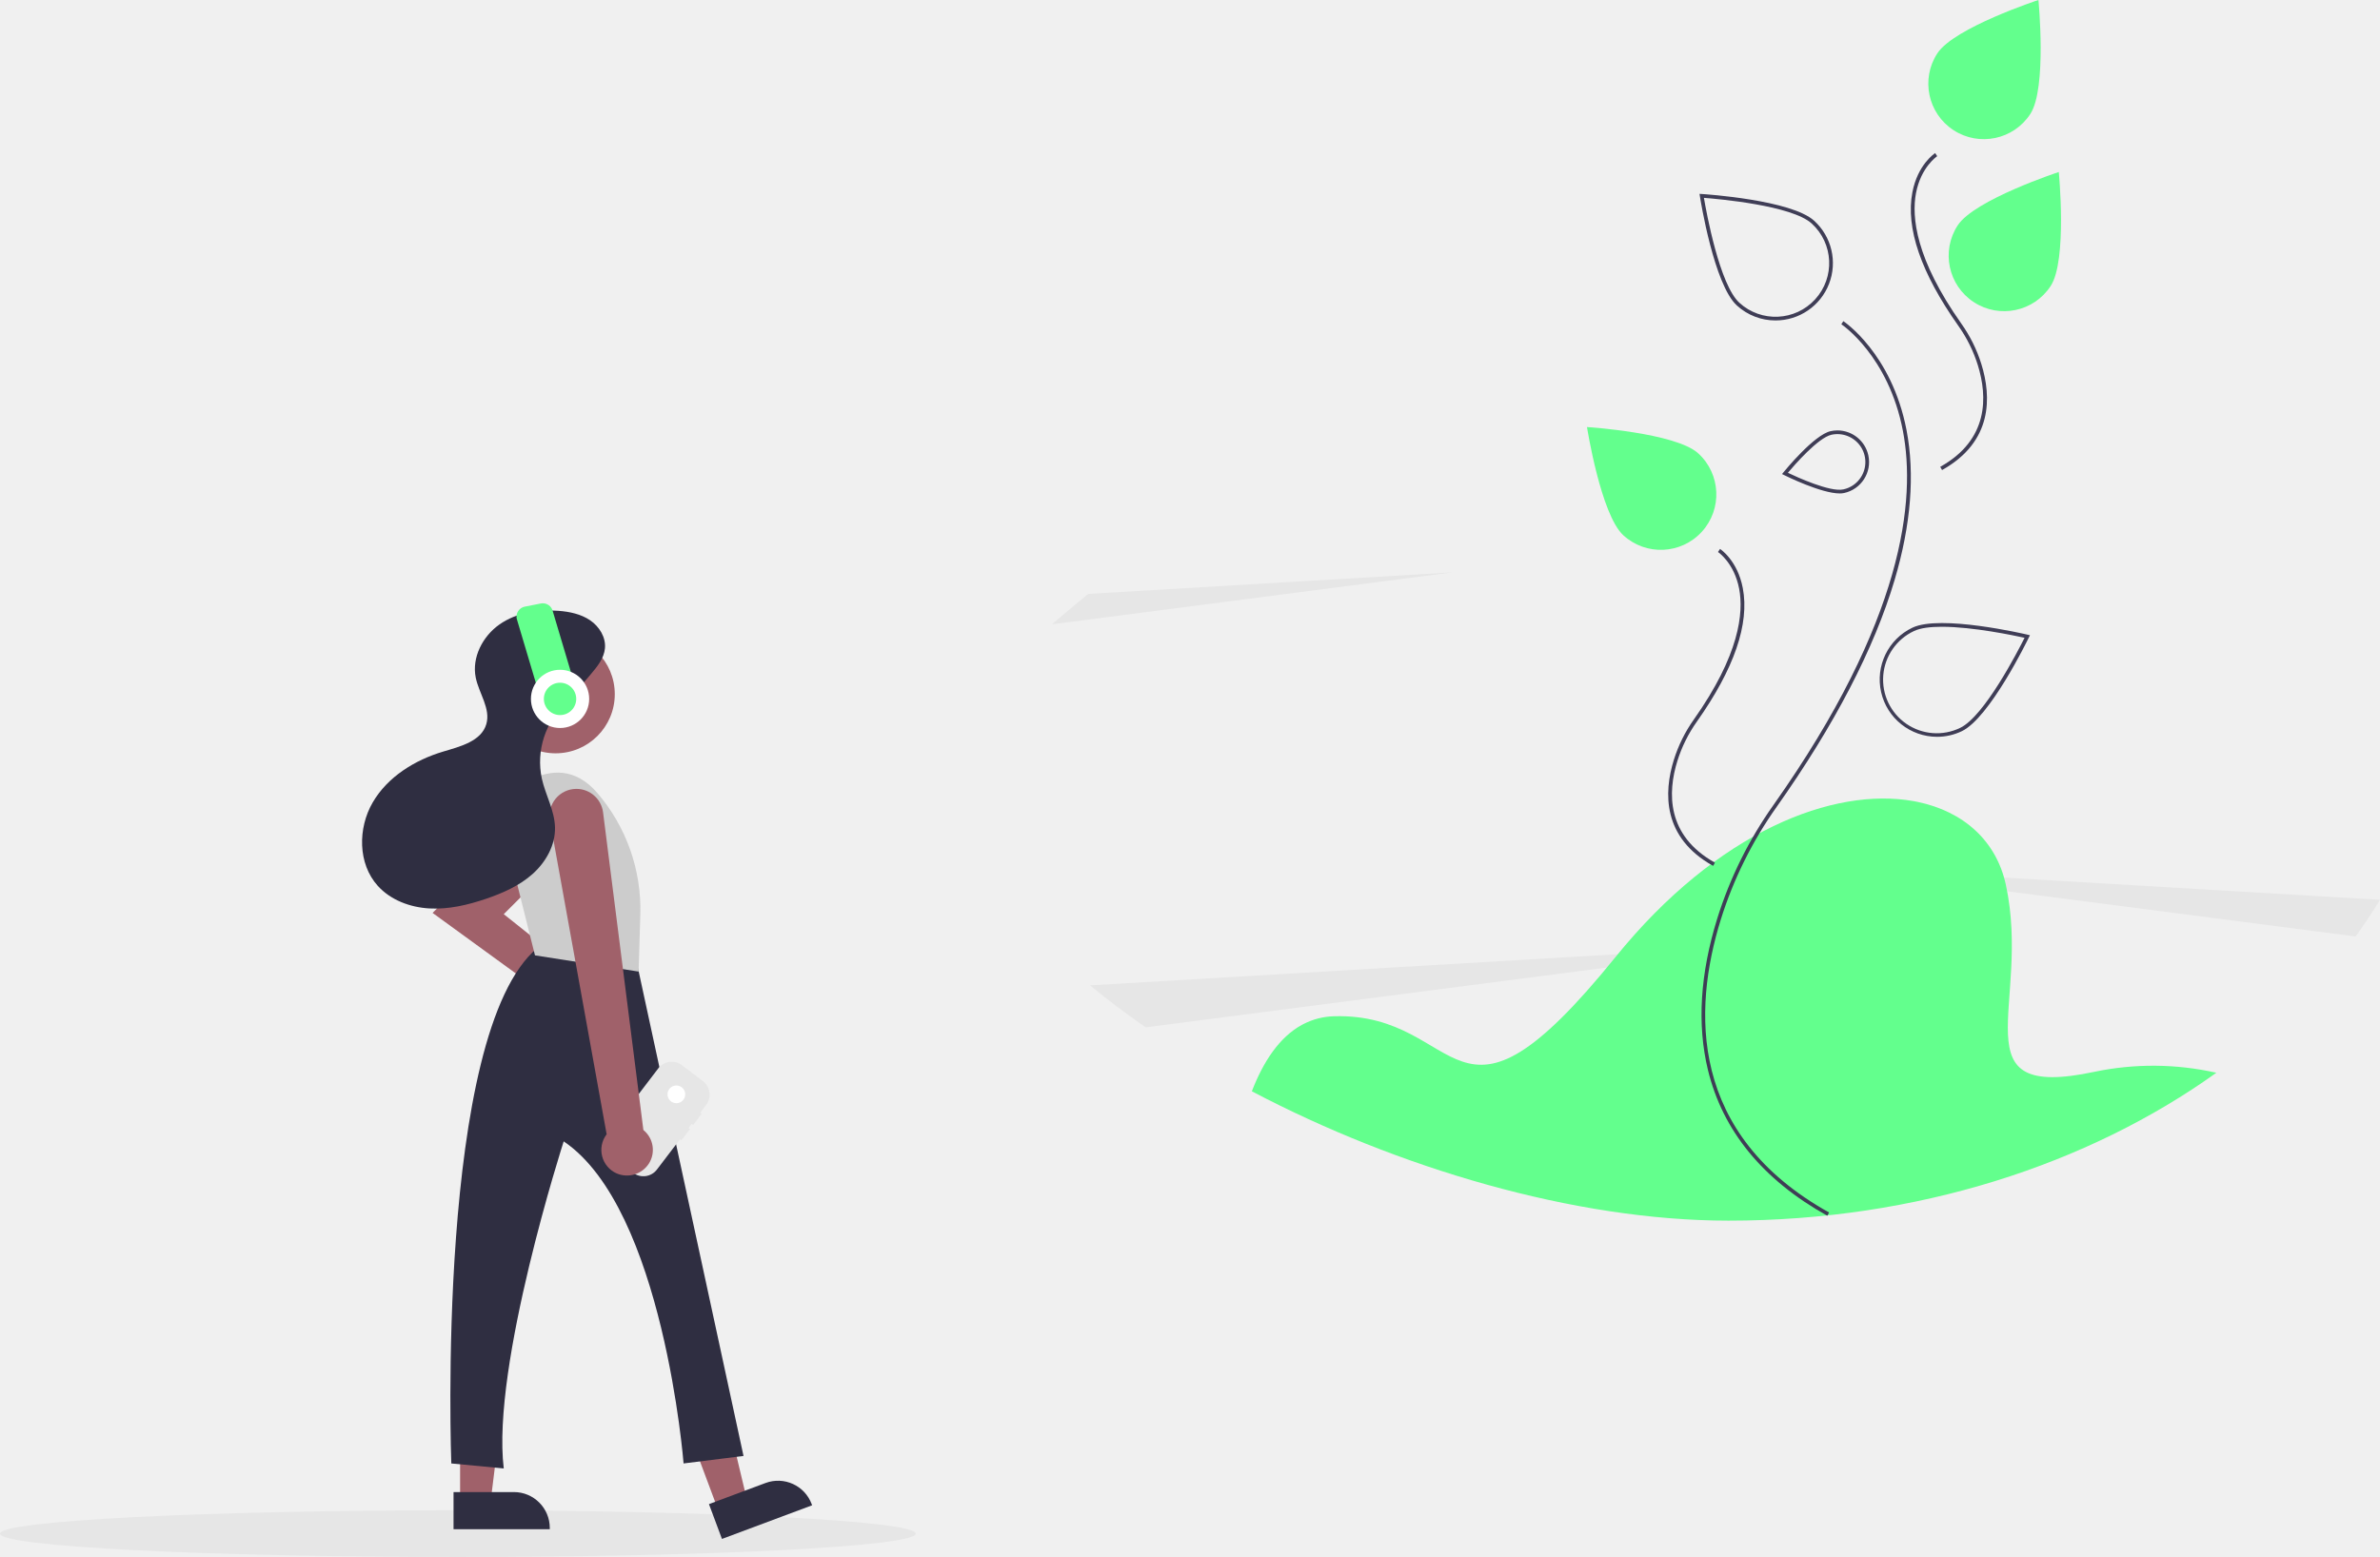
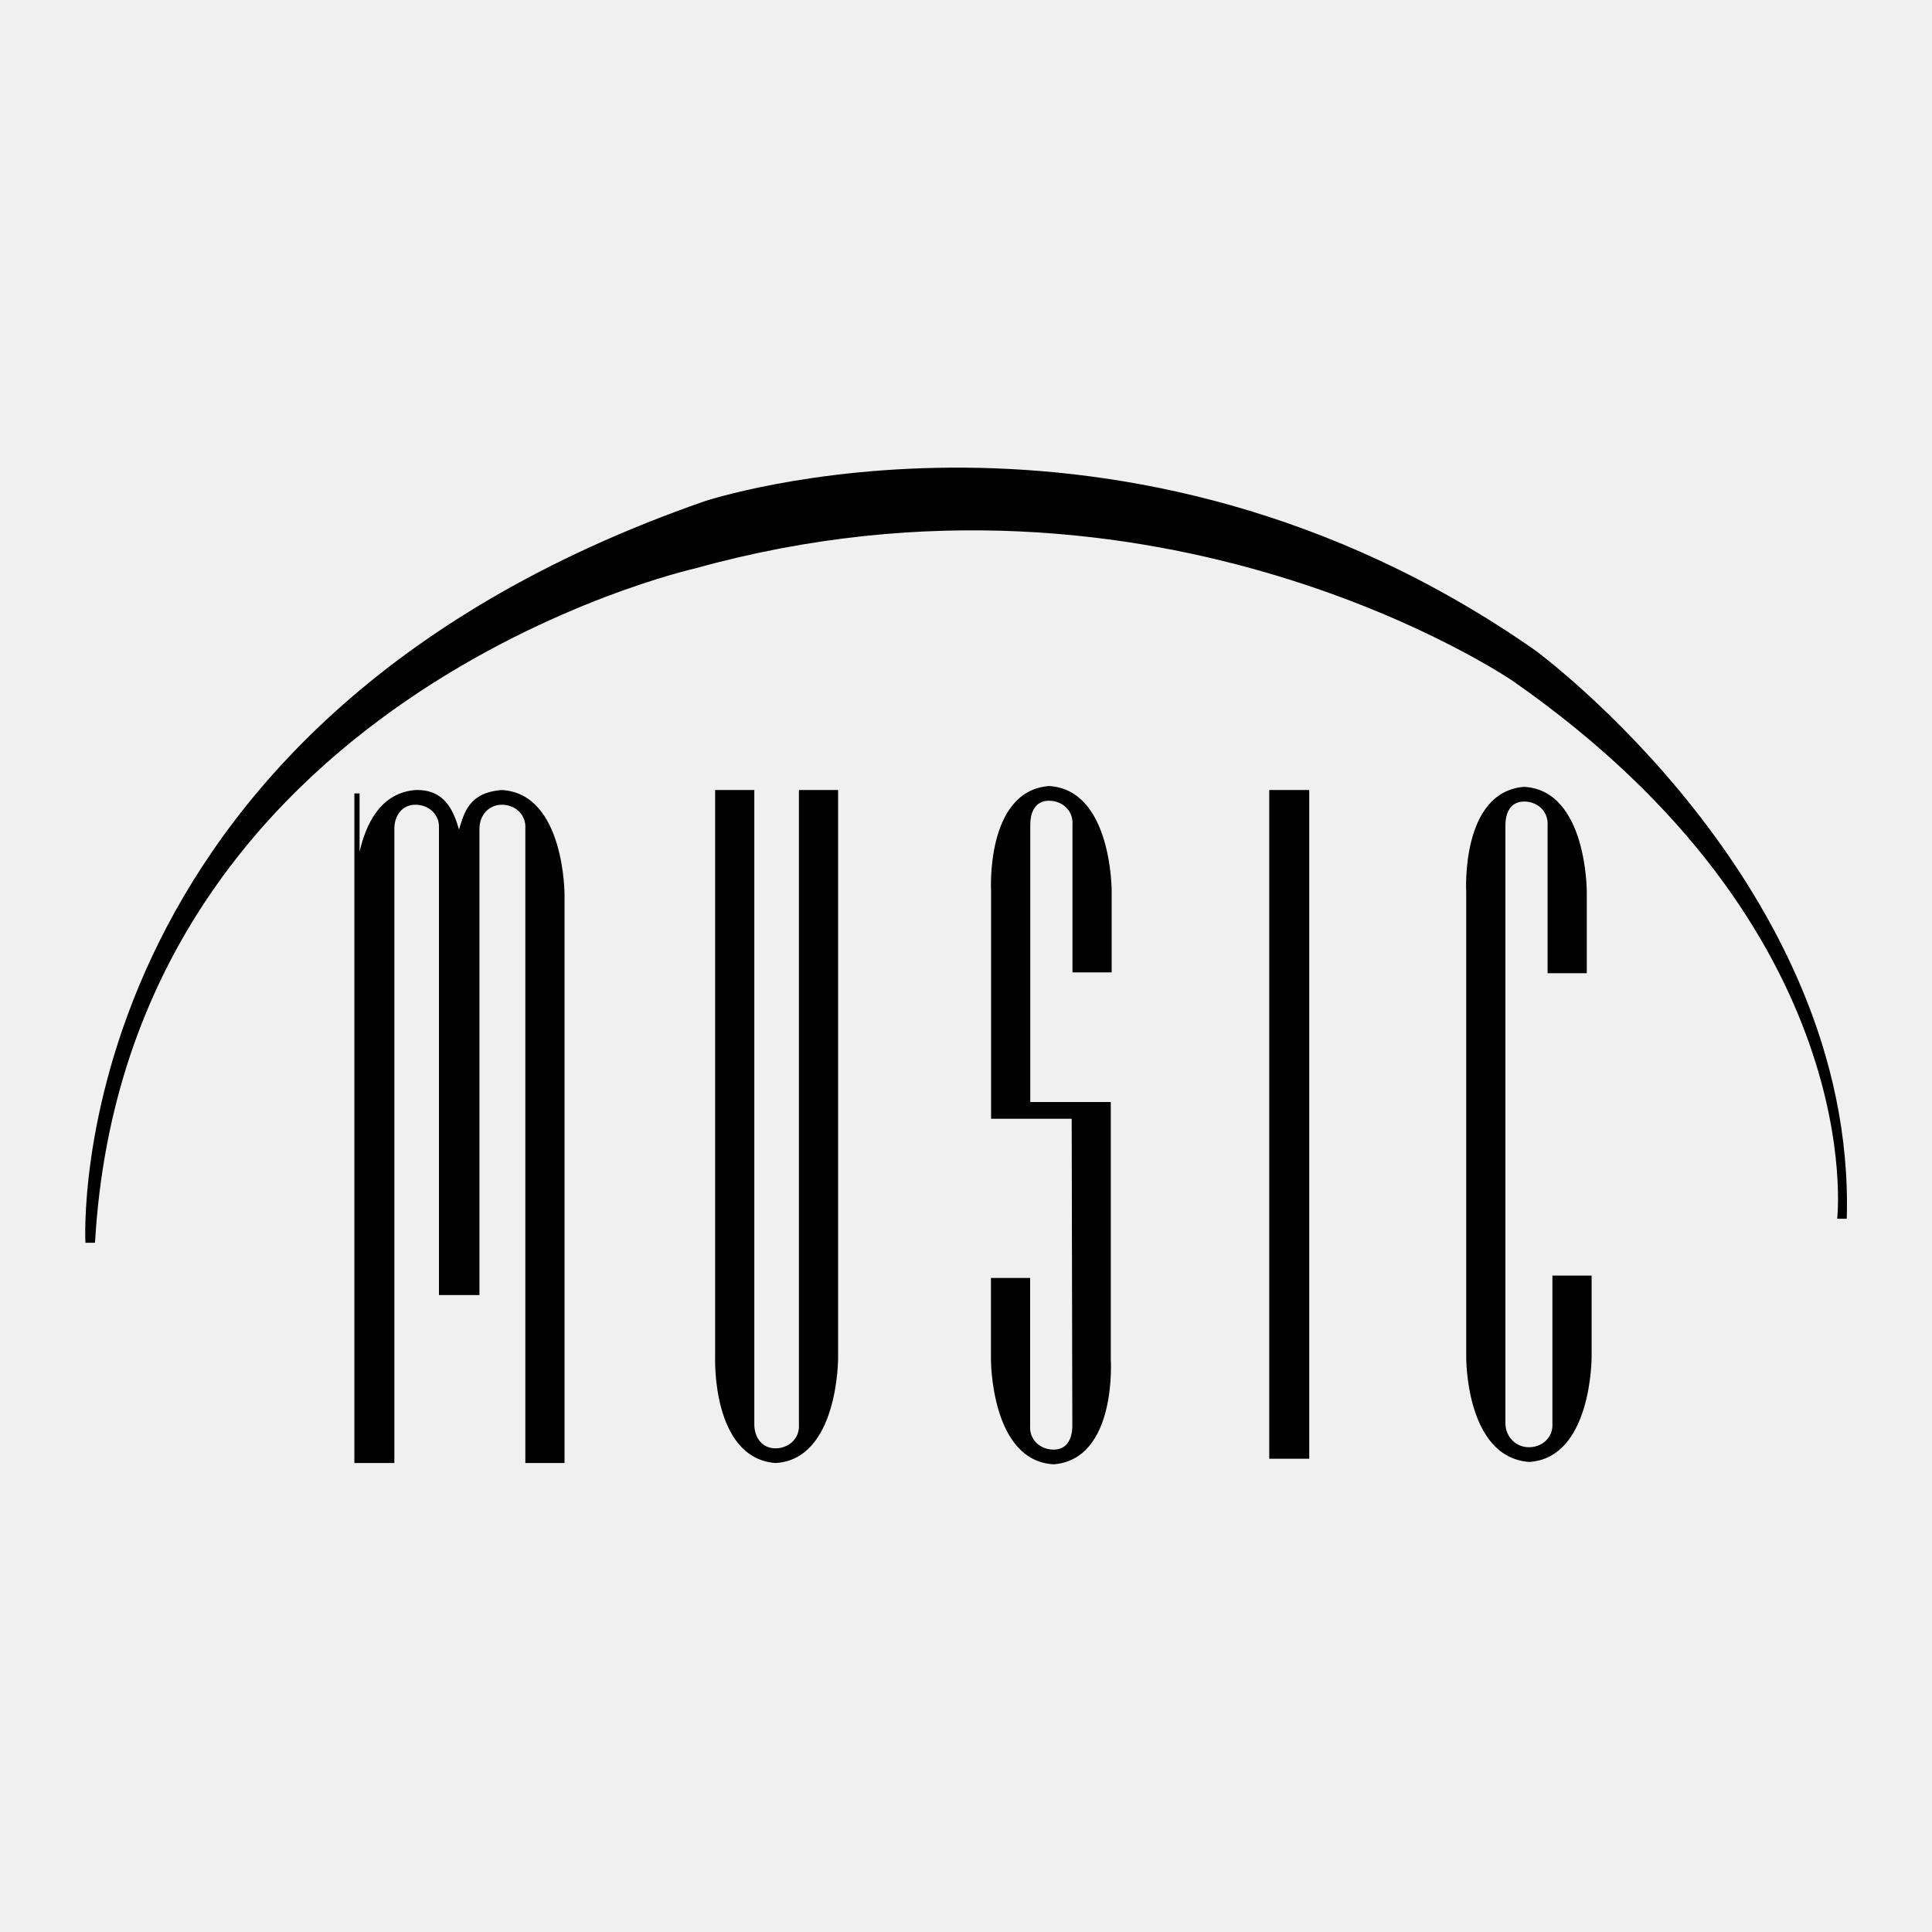
- <svg xmlns="http://www.w3.org/2000/svg" data-name="Layer 1" width="987.93" height="646.497" viewBox="0 0 987.93 646.497">
-   <ellipse cx="190.055" cy="636.8" rx="190.055" ry="9.697" fill="#e6e6e6" />
-   <path d="M848.116,518.77l-31.513,4.086-1.605.207-41.943,5.438L581.607,553.331c-8.187-5.66-15.914-11.482-23.087-17.442l219.091-12.949,37.895-2.243,1.59-.092Z" transform="translate(-106.0349 -126.7515)" fill="#e6e6e6" />
-   <path d="M709.101,364.394,542.644,385.983q7.246-6.164,15.13-12.642Z" transform="translate(-106.0349 -126.7515)" fill="#e6e6e6" />
-   <path d="M1093.965,500.367q-4.712,7.776-10.138,15.223L939.205,496.834,859.637,486.512l78.271,4.631Z" transform="translate(-106.0349 -126.7515)" fill="#e6e6e6" />
-   <path d="M1026.032,572.187C972.799,610.312,901.671,633.591,823.539,633.591c-63.908,0-137.364-21.889-197.87-53.709,4.785-12.404,11.451-22.457,20.722-27.55.23-.131.468-.261.707-.376a29.296,29.296,0,0,1,12.78-3.233c54.531-1.536,48.386,59.907,116.742-24.577,42.511-52.541,90.667-70.621,123.585-64.776.607.108,1.206.223,1.805.346,19.078,3.963,32.726,16.175,36.666,34.477,10.753,49.922-20.737,89.86,36.866,77.572A119.139,119.139,0,0,1,1026.032,572.187Z" transform="translate(-106.0349 -126.7515)" fill="#63ff8d" />
-   <path d="M864.545,631.554c-26.789-14.934-43.466-35.323-49.568-60.6-4.531-18.767-3.229-39.886,3.869-62.77A168.114,168.114,0,0,1,842.224,460.961c54.253-76.793,59.149-126.832,53.704-155.287-5.971-31.2-25.369-44.158-25.565-44.285l.837-1.288c.2.13,20.11,13.389,26.224,45.222,3.525,18.352,1.866,39.278-4.929,62.196-8.457,28.523-24.949,60.259-49.017,94.328a166.591,166.591,0,0,0-23.166,46.79c-11.642,37.532-13.289,89.09,44.98,121.574Z" transform="translate(-106.0349 -126.7515)" fill="#3f3d56" />
-   <path d="M817.154,486.286c-21.12-11.773-20.532-30.431-16.319-44.009a59.666,59.666,0,0,1,8.298-16.763c19.006-26.903,20.724-44.38,18.818-54.303-2.07-10.776-8.711-15.2-8.777-15.244l.837-1.288c.295.192,7.257,4.83,9.449,16.242,2.854,14.86-3.562,33.526-19.072,55.48a58.123,58.123,0,0,0-8.086,16.331c-4.044,13.036-4.62,30.942,15.6,42.214Z" transform="translate(-106.0349 -126.7515)" fill="#3f3d56" />
-   <path d="M912.173,321.926l-.748-1.342c20.22-11.272,19.644-29.178,15.6-42.213a58.125,58.125,0,0,0-8.086-16.331c-15.509-21.953-21.926-40.619-19.072-55.48,2.192-11.412,9.153-16.05,9.449-16.242l.838,1.287c-.067.044-6.741,4.526-8.79,15.305-1.885,9.918-.149,27.38,18.83,54.243a59.674,59.674,0,0,1,8.298,16.762C932.704,291.495,933.292,310.153,912.173,321.926Z" transform="translate(-106.0349 -126.7515)" fill="#3f3d56" />
-   <path d="M957.265,245.504a23.041,23.041,0,0,1-38.601-25.17l.007-.01c6.953-10.658,41.959-22.146,41.959-22.146S964.218,234.847,957.265,245.504Z" transform="translate(-106.0349 -126.7515)" fill="#63ff8d" />
-   <path d="M948.816,174.077a23.041,23.041,0,0,1-38.601-25.17l.007-.01c6.953-10.658,41.959-22.146,41.959-22.146S955.769,163.419,948.816,174.077Z" transform="translate(-106.0349 -126.7515)" fill="#63ff8d" />
-   <path d="M947.723,390.292c-1.475-.346-36.259-8.433-47.856-2.911a23.81,23.81,0,0,0,10.276,45.307,23.427,23.427,0,0,0,5.146-.568,23.883,23.883,0,0,0,5.054-1.743c11.597-5.53,27.235-37.634,27.895-39.001l.422-.86ZM919.682,428.986a22.272,22.272,0,1,1-19.155-40.214c2.704-1.29,6.836-1.774,11.551-1.774,12.903,0,30.153,3.648,34.347,4.577-2.619,5.253-16.651,32.603-26.743,37.411Z" transform="translate(-106.0349 -126.7515)" fill="#3f3d56" />
-   <path d="M843.045,259.812a23.714,23.714,0,0,1-16.031-6.205c-9.493-8.656-15.128-43.921-15.364-45.419l-.149-.947.956.061c1.512.096,37.147,2.461,46.64,11.117h0a23.799,23.799,0,0,1-16.053,41.392Zm-29.719-50.906c.983,5.783,6.464,36.036,14.722,43.567a22.273,22.273,0,0,0,30.014-32.917h0C849.804,212.025,819.175,209.352,813.326,208.905Z" transform="translate(-106.0349 -126.7515)" fill="#3f3d56" />
-   <path d="M810.962,314.992a23.041,23.041,0,1,1-31.049,34.052c-9.403-8.574-15.122-44.97-15.122-44.97S801.559,306.418,810.962,314.992Z" transform="translate(-106.0349 -126.7515)" fill="#63ff8d" />
-   <path d="M881.58,315.839a13.172,13.172,0,0,0-12.819-10.376,13.463,13.463,0,0,0-2.811.307c-6.866,1.49-19.07,16.444-19.585,17.073l-.607.745.86.43c.676.338,15.376,7.619,23.072,7.619a8.487,8.487,0,0,0,1.828-.177,13.146,13.146,0,0,0,10.061-15.622Zm-3.088,9.063a11.488,11.488,0,0,1-7.304,5.061c-5.514,1.198-19.385-5.169-23.01-6.897,2.581-3.072,12.58-14.6,18.103-15.799a11.608,11.608,0,0,1,12.212,17.634Z" transform="translate(-106.0349 -126.7515)" fill="#3f3d56" />
-   <path d="M285.597,505.814l40.141-40.141a10.629,10.629,0,0,1,17.728,4.566v0a10.629,10.629,0,0,1-2.696,10.466l-25.627,25.627,35.767,28.51-.018.027c.179-.009.355-.027.537-.027A10.885,10.885,0,1,1,340.545,545.777Z" transform="translate(-106.0349 -126.7515)" fill="#a0616a" />
-   <polygon points="298.107 626.991 310.014 622.546 298.535 574.503 280.961 581.063 298.107 626.991" fill="#a0616a" />
-   <path d="M401.758,743.82H441.703a0,0,0,0,1,0,0v15.433a0,0,0,0,1,0,0H416.645a14.887,14.887,0,0,1-14.887-14.887v-.547A0,0,0,0,1,401.758,743.82Z" transform="translate(973.6398 1181.359) rotate(159.5281)" fill="#2f2e41" />
-   <polygon points="190.985 623.171 203.695 623.17 209.742 574.146 190.983 574.147 190.985 623.171" fill="#a0616a" />
-   <path d="M294.297,746.29H334.242a0,0,0,0,1,0,0v15.433a0,0,0,0,1,0,0H309.184A14.887,14.887,0,0,1,294.297,746.837v-.547A0,0,0,0,1,294.297,746.29Z" transform="translate(522.5388 1381.248) rotate(179.9974)" fill="#2f2e41" />
-   <path d="M329.139,520.328s31.101-5.184,41.468,7.257l44.06,203.714-24.881,3.11s-8.294-105.744-49.762-133.736c0,0-30.065,93.304-24.881,135.809l-21.771-2.073S286.634,555.576,329.139,520.328Z" transform="translate(-106.0349 -126.7515)" fill="#2f2e41" />
-   <path d="M393.762,593.857l3.568-4.682-.585-.446,2.406-3.157a7.068,7.068,0,0,0-1.338-9.906l-0-0-8.654-6.595a7.068,7.068,0,0,0-9.906,1.337l-0.0 0L358.831,597.206a7.068,7.068,0,0,0,1.338,9.906l0.0 0,8.654,6.595a7.068,7.068,0,0,0,9.906-1.338l0-0,9.541-12.521.585.446,3.568-4.682-.585-.446,1.338-1.756Z" transform="translate(-106.0349 -126.7515)" fill="#e6e6e6" />
-   <circle cx="280.76" cy="454.396" r="3.679" fill="#fff" />
-   <circle cx="230.633" cy="288.228" r="24.561" fill="#a0616a" />
-   <path d="M312.551,461.236s22.808-26.954,41.468-5.184l0,0a74.113,74.113,0,0,1,17.809,50.432l-.704,23.693-43.023-6.739Z" transform="translate(-106.0349 -126.7515)" fill="#ccc" />
-   <path d="M345.147,454.315a11.16,11.16,0,0,0-10.835,13.144l23.539,130.272-.131.179A10.669,10.669,0,0,0,361.913,613.938h0a10.826,10.826,0,0,0,13.443-3.999,10.619,10.619,0,0,0-2.103-13.857l-.153-.13-16.735-131.883a11.154,11.154,0,0,0-11.069-9.756C345.246,454.314,345.196,454.314,345.147,454.315Z" transform="translate(-106.0349 -126.7515)" fill="#a0616a" />
-   <path d="M340.649,419.229l10.552-12.432c2.719-3.204,5.564-6.693,5.949-10.878.422-4.587-2.369-9.046-6.183-11.629s-8.499-3.555-13.091-3.911c-8.518-.661-17.482.746-24.484,5.641s-11.584,13.733-9.876,22.104c1.344,6.592,6.298,12.906,4.373,19.352-2.107,7.053-10.747,9.217-17.801,11.32-11.84,3.53-23.146,10.48-29.352,21.164s-6.178,25.417,2.094,34.595c5.356,5.943,13.434,8.948,21.422,9.401s15.938-1.429,23.514-4.002c6.977-2.37,13.878-5.418,19.37-10.329s9.449-11.939,9.278-19.306c-.163-7.02-3.924-13.414-5.468-20.264a33.255,33.255,0,0,1,10.395-31.73" transform="translate(-106.0349 -126.7515)" fill="#2f2e41" />
-   <path d="M323.881,378.635l6.647-1.304a4.263,4.263,0,0,1,5.005,3.363l9.192,30.843h0l-15.015,2.946h0L320.518,383.64A4.263,4.263,0,0,1,323.881,378.635Z" transform="translate(-106.0349 -126.7515)" fill="#63ff8d" />
-   <circle cx="232.472" cy="290.197" r="12.09" fill="#fff" />
-   <circle cx="232.472" cy="290.197" r="6.717" fill="#63ff8d" />
+ <svg xmlns="http://www.w3.org/2000/svg" width="2500" height="2500" viewBox="0 0 192.756 192.756">
+   <g fill-rule="evenodd" clip-rule="evenodd">
+     <path fill="#fff" fill-opacity="0" d="M0 0h192.756v192.756H0V0z" />
+     <path d="M130.623 145.537V78.821h-3.99v66.716h3.99zM77.364 145.967c-6.354-.498-6.016-10.484-6.016-10.484V78.821h3.91v63.284c0 1.324.783 2.395 2.105 2.395s2.444-.971 2.344-2.395V78.821h3.911v56.661s.04 10.135-6.254 10.485zM146.285 135.373s-.1 9.984 6.254 10.484c6.295-.35 6.256-10.484 6.256-10.484v-8.109h-3.912v14.732c.102 1.422-1.021 2.395-2.344 2.395s-2.344-1.072-2.344-2.395V82.363c0-1.322.543-2.394 1.865-2.394s2.443.972 2.344 2.394v14.733h3.91v-8.109s.041-10.135-6.254-10.484c-6.354.499-5.775 10.484-5.775 10.484v46.386zM110.824 135.611s.652 9.986-5.703 10.484c-6.293-.35-6.254-10.484-6.254-10.484v-8.109h3.91v14.734c-.1 1.422 1.021 2.393 2.344 2.393s1.865-1.07 1.865-2.393l-.064-30.615h-8.041V88.907s-.578-9.986 5.775-10.484c6.295.349 6.256 10.484 6.256 10.484v8.108H107V82.284c.102-1.422-1.021-2.395-2.344-2.395s-1.865 1.072-1.865 2.395v27.662h8.033v25.665zM50.07 78.822c-3.31.239-3.779 2.328-4.273 3.951-.567-1.974-1.464-4.037-4.346-3.951-3.488.274-4.959 3.405-5.577 6.175v-5.836h-.519v66.806h3.99V82.682c0-1.322.783-2.394 2.105-2.394s2.444.972 2.344 2.394v46.527h4.041V82.682c0-1.322.912-2.394 2.234-2.394s2.444.972 2.344 2.394v63.285h3.911V89.306c.001 0 .041-10.135-6.254-10.484z" />
+     <path d="M8.522 123.99S5.649 72.516 70.291 50.011c0 0 41.659-13.886 82.838 14.844 0 0 32.08 23.462 31.123 56.74h-.957s3.352-28.729-32.322-53.628c0 0-35.193-24.181-81.639-11.252 0 0-56.742 12.689-59.854 67.275h-.958z" />
+   </g>
</svg>
